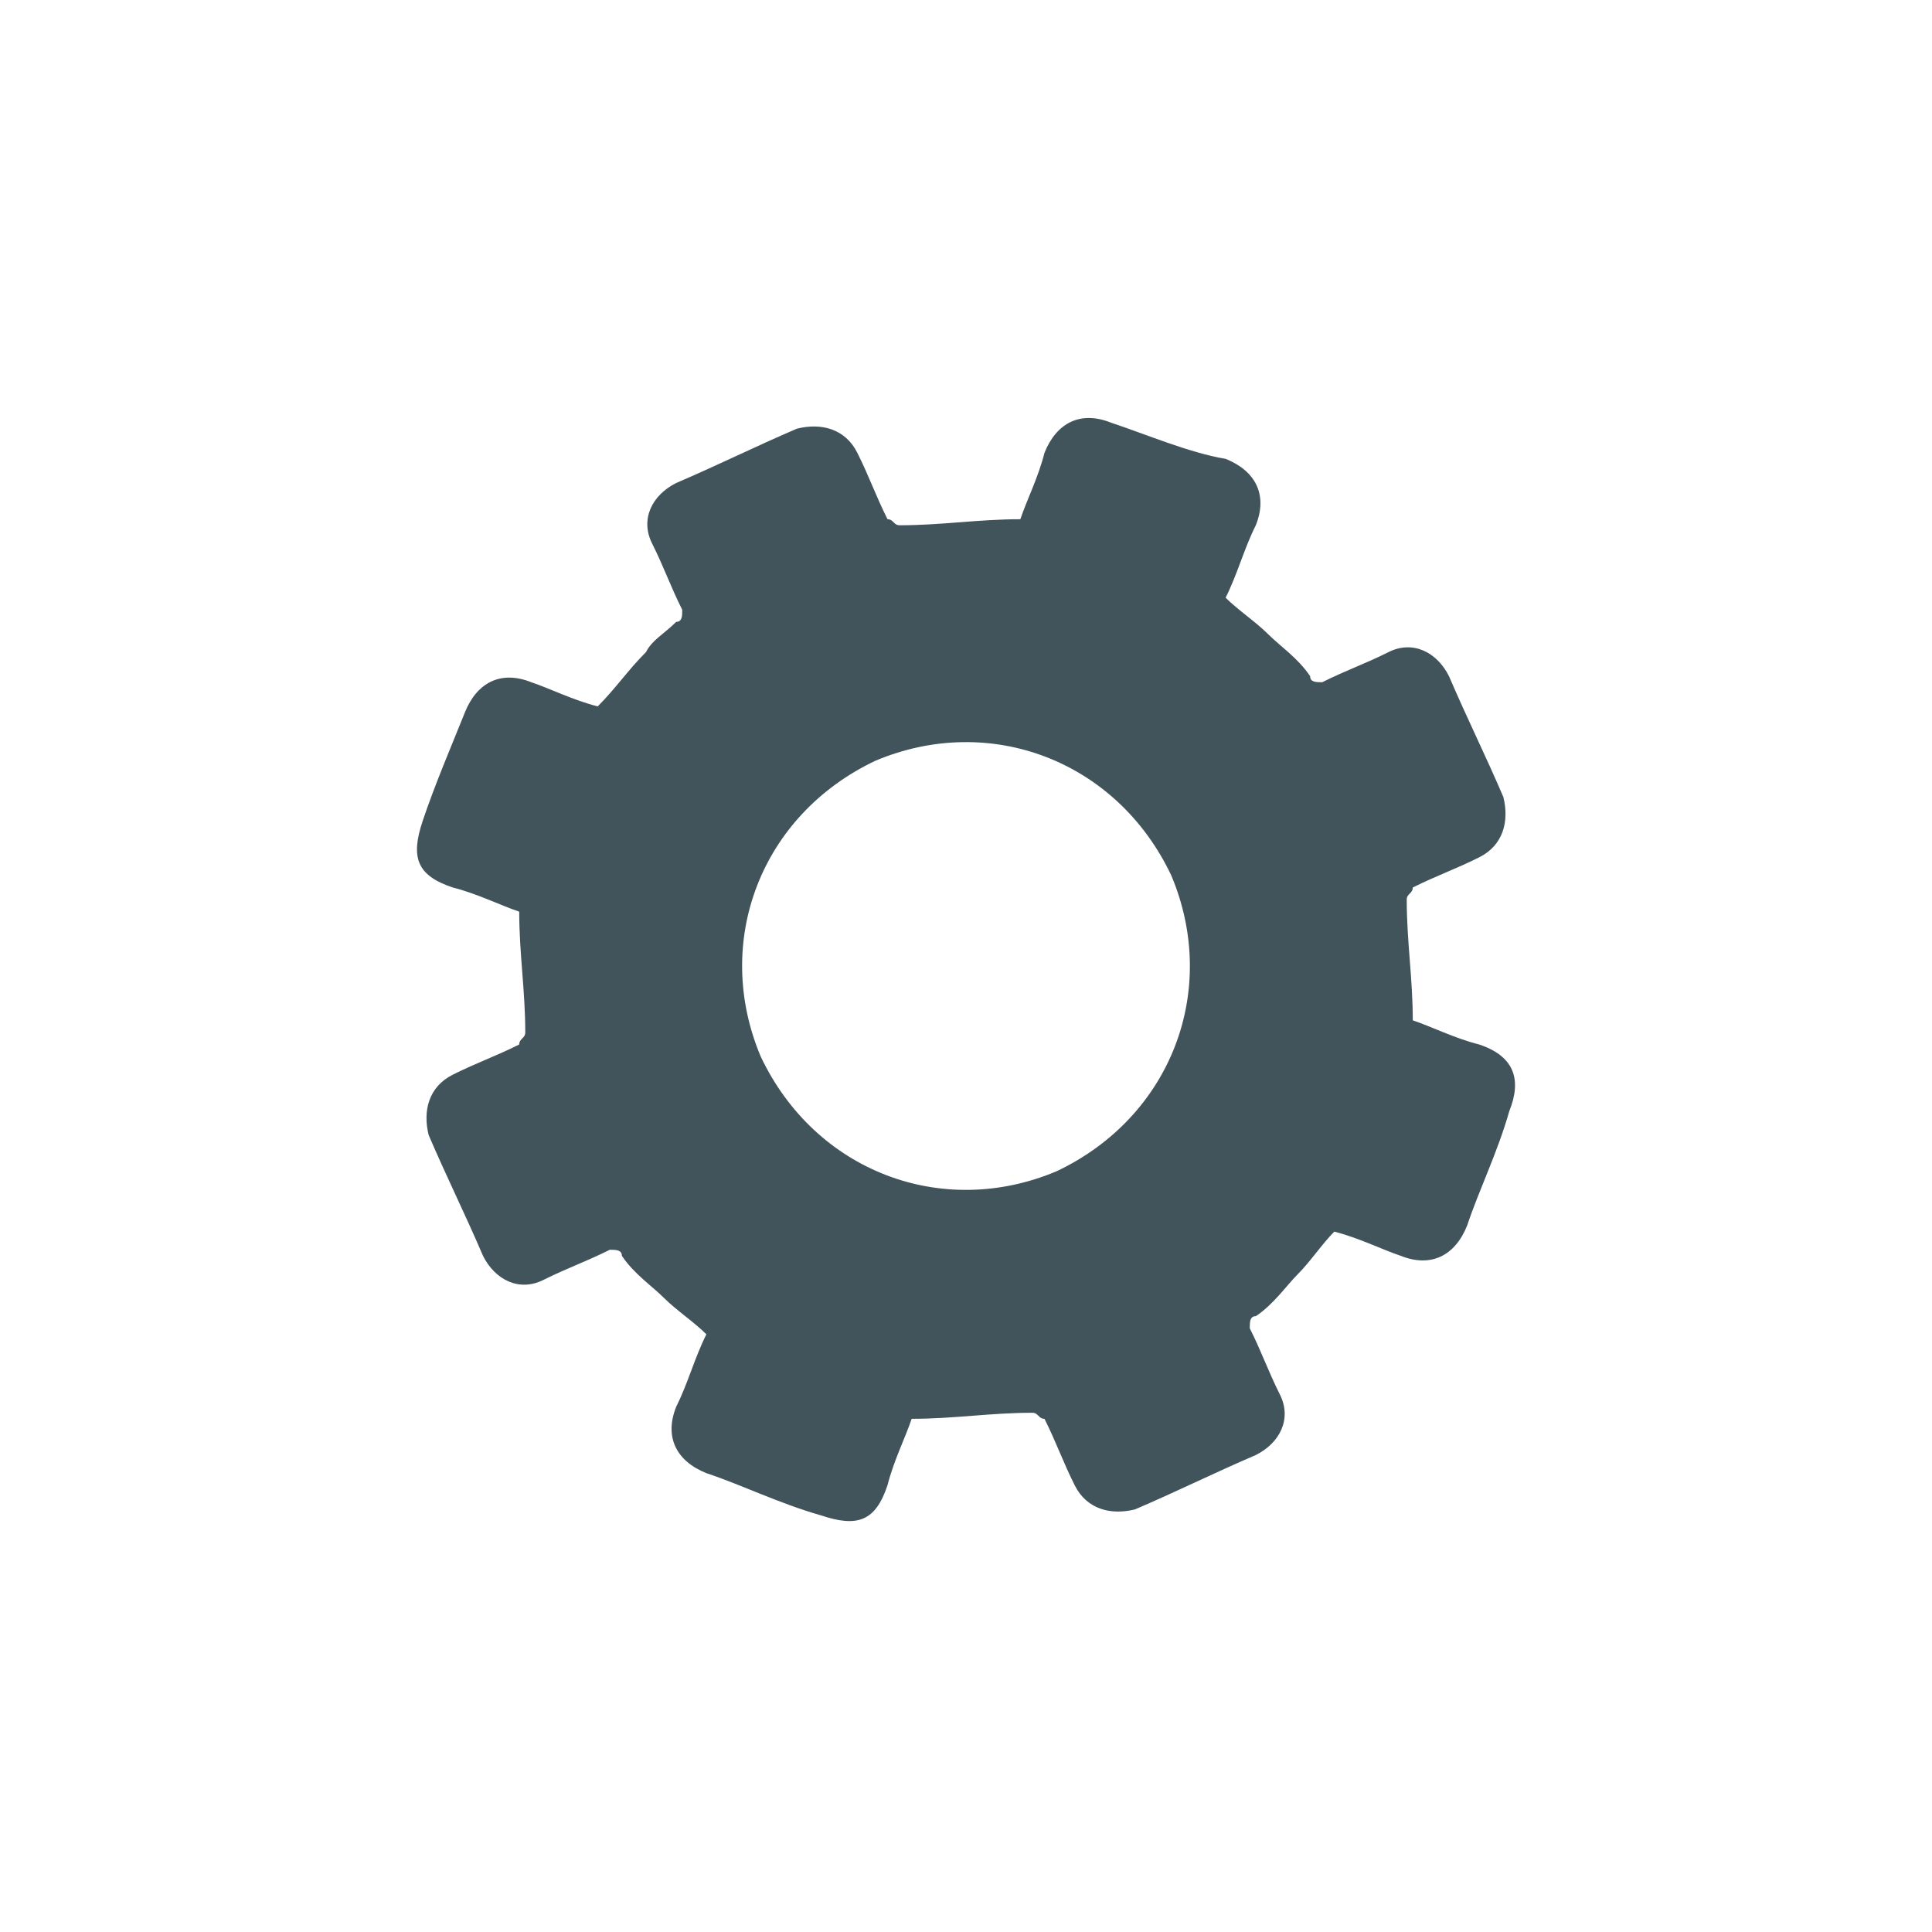
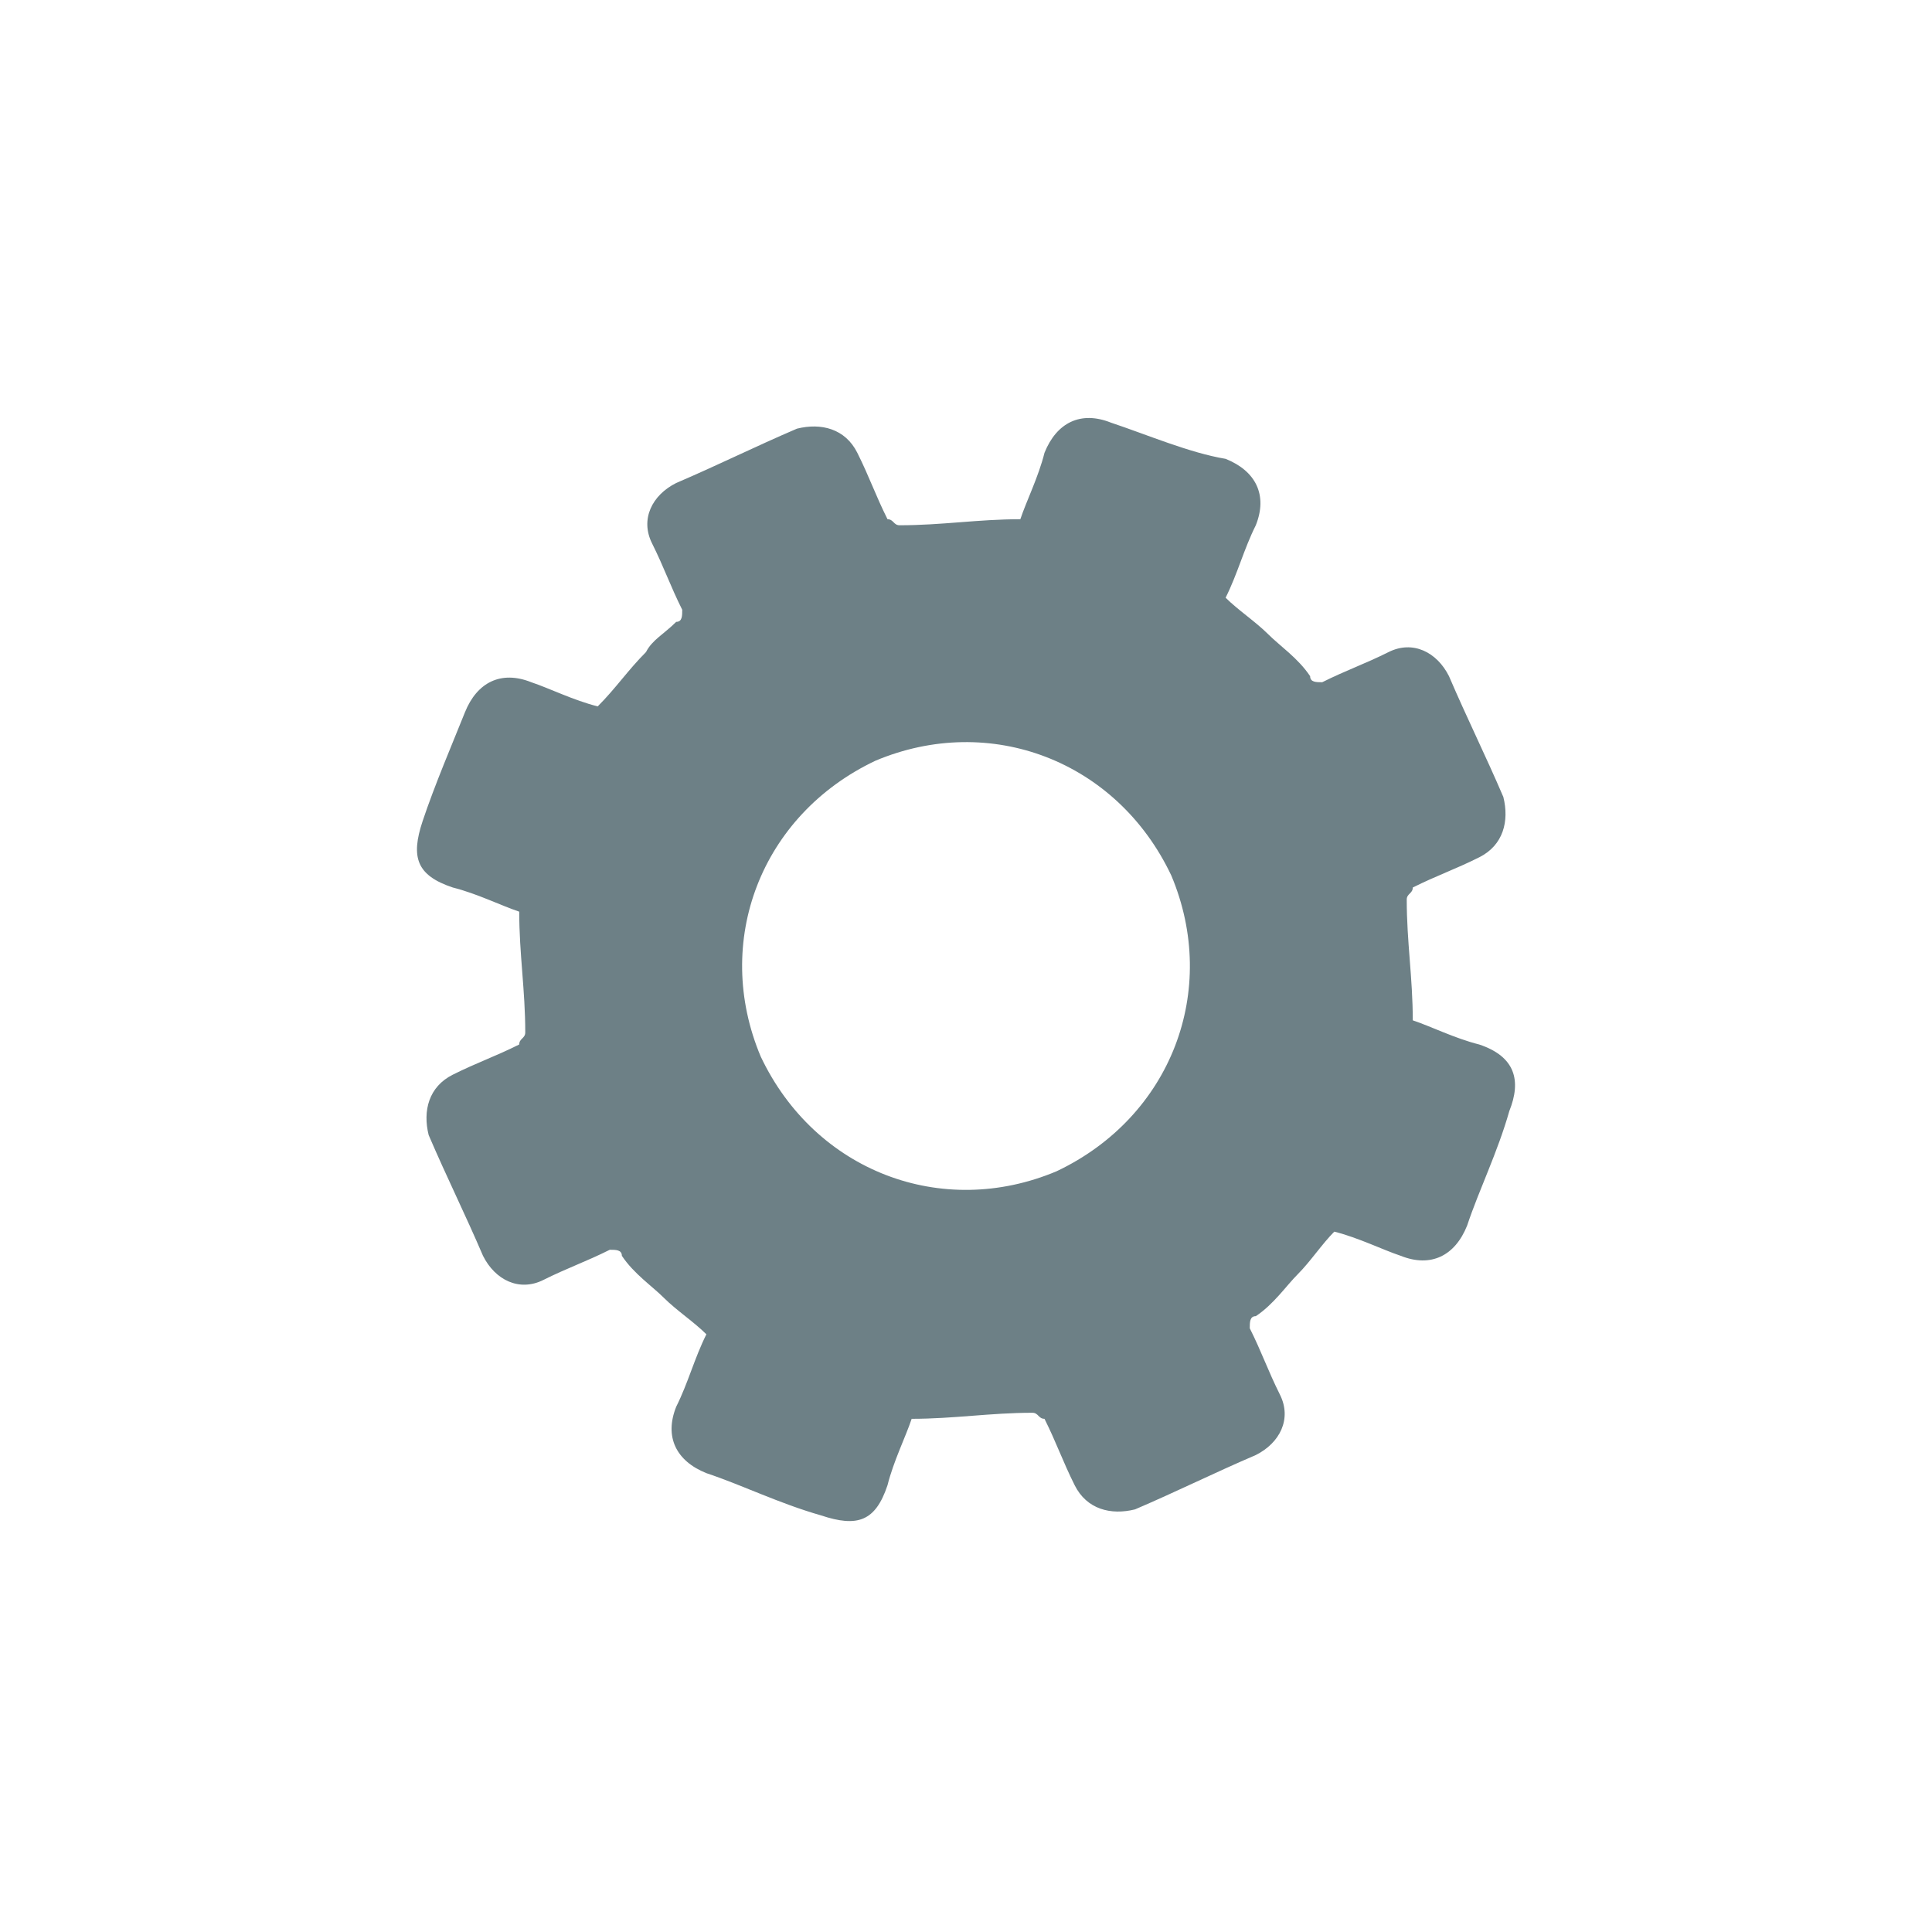
<svg xmlns="http://www.w3.org/2000/svg" style="fill: #6d8086;" viewBox="0 0 32 32">
-   <path fill="#41535B" d="M24.5 17.3c-.4-.1-.8-.3-1.1-.4 0-.7-.1-1.3-.1-2 0-.1.1-.1.1-.2.4-.2.7-.3 1.1-.5.4-.2.5-.6.4-1-.3-.7-.6-1.3-.9-2-.2-.4-.6-.6-1-.4-.4.2-.7.3-1.1.5-.1 0-.2 0-.2-.1-.2-.3-.5-.5-.7-.7-.2-.2-.5-.4-.7-.6.2-.4.3-.8.5-1.2.2-.5 0-.9-.5-1.1-.6-.1-1.3-.4-1.9-.6-.5-.2-.9 0-1.1.5-.1.4-.3.8-.4 1.1-.7 0-1.3.1-2 .1-.1 0-.1-.1-.2-.1-.2-.4-.3-.7-.5-1.1-.2-.4-.6-.5-1-.4-.7.3-1.3.6-2 .9-.4.2-.6.6-.4 1 .2.4.3.7.5 1.1 0 .1 0 .2-.1.2-.2.2-.4.3-.5.5-.3.3-.5.6-.8.9-.4-.1-.8-.3-1.1-.4-.5-.2-.9 0-1.1.5-.2.5-.5 1.2-.7 1.8-.2.6-.1.9.5 1.1.4.1.8.3 1.1.4 0 .7.1 1.3.1 2 0 .1-.1.1-.1.2-.4.2-.7.3-1.1.5-.4.2-.5.6-.4 1 .3.7.6 1.3.9 2 .2.4.6.6 1 .4.4-.2.7-.3 1.1-.5.1 0 .2 0 .2.1.2.3.5.5.7.7.2.2.5.4.7.6-.2.4-.3.8-.5 1.2-.2.5 0 .9.5 1.1.6.2 1.2.5 1.9.7.6.2.9.1 1.1-.5.1-.4.3-.8.4-1.1.7 0 1.3-.1 2-.1.1 0 .1.1.2.1.2.4.3.7.5 1.1.2.4.6.5 1 .4.7-.3 1.3-.6 2-.9.4-.2.6-.6.4-1-.2-.4-.3-.7-.5-1.1 0-.1 0-.2.1-.2.3-.2.5-.5.7-.7.2-.2.4-.5.6-.7.4.1.8.3 1.1.4.5.2.9 0 1.1-.5.2-.6.5-1.2.7-1.9.2-.5.1-.9-.5-1.1zm-7 2.1c-1.9.8-4 0-4.9-1.9-.8-1.9 0-4 1.9-4.9 1.9-.8 4 0 4.9 1.9.8 1.9 0 4-1.9 4.9z" />
+   <path color="currentColor" d="M24.5 17.3c-.4-.1-.8-.3-1.1-.4 0-.7-.1-1.3-.1-2 0-.1.1-.1.1-.2.4-.2.7-.3 1.1-.5.4-.2.5-.6.4-1-.3-.7-.6-1.3-.9-2-.2-.4-.6-.6-1-.4-.4.2-.7.3-1.1.5-.1 0-.2 0-.2-.1-.2-.3-.5-.5-.7-.7-.2-.2-.5-.4-.7-.6.2-.4.3-.8.5-1.2.2-.5 0-.9-.5-1.1-.6-.1-1.3-.4-1.9-.6-.5-.2-.9 0-1.1.5-.1.4-.3.8-.4 1.1-.7 0-1.3.1-2 .1-.1 0-.1-.1-.2-.1-.2-.4-.3-.7-.5-1.1-.2-.4-.6-.5-1-.4-.7.3-1.3.6-2 .9-.4.2-.6.6-.4 1 .2.4.3.7.5 1.1 0 .1 0 .2-.1.2-.2.2-.4.3-.5.5-.3.3-.5.6-.8.9-.4-.1-.8-.3-1.1-.4-.5-.2-.9 0-1.1.5-.2.5-.5 1.2-.7 1.8-.2.6-.1.9.5 1.1.4.1.8.3 1.1.4 0 .7.1 1.3.1 2 0 .1-.1.1-.1.2-.4.2-.7.3-1.1.5-.4.2-.5.6-.4 1 .3.7.6 1.3.9 2 .2.4.6.6 1 .4.4-.2.7-.3 1.1-.5.1 0 .2 0 .2.1.2.3.5.5.7.7.2.2.5.4.7.6-.2.4-.3.8-.5 1.2-.2.5 0 .9.5 1.1.6.2 1.2.5 1.9.7.6.2.9.1 1.1-.5.1-.4.3-.8.4-1.1.7 0 1.3-.1 2-.1.1 0 .1.1.2.1.2.4.3.7.5 1.1.2.4.6.5 1 .4.7-.3 1.3-.6 2-.9.4-.2.6-.6.4-1-.2-.4-.3-.7-.5-1.1 0-.1 0-.2.1-.2.3-.2.5-.5.7-.7.2-.2.4-.5.6-.7.4.1.8.3 1.1.4.5.2.9 0 1.1-.5.2-.6.5-1.2.7-1.9.2-.5.1-.9-.5-1.1zm-7 2.1c-1.9.8-4 0-4.9-1.9-.8-1.9 0-4 1.9-4.9 1.9-.8 4 0 4.9 1.9.8 1.9 0 4-1.9 4.9z" />
</svg>
